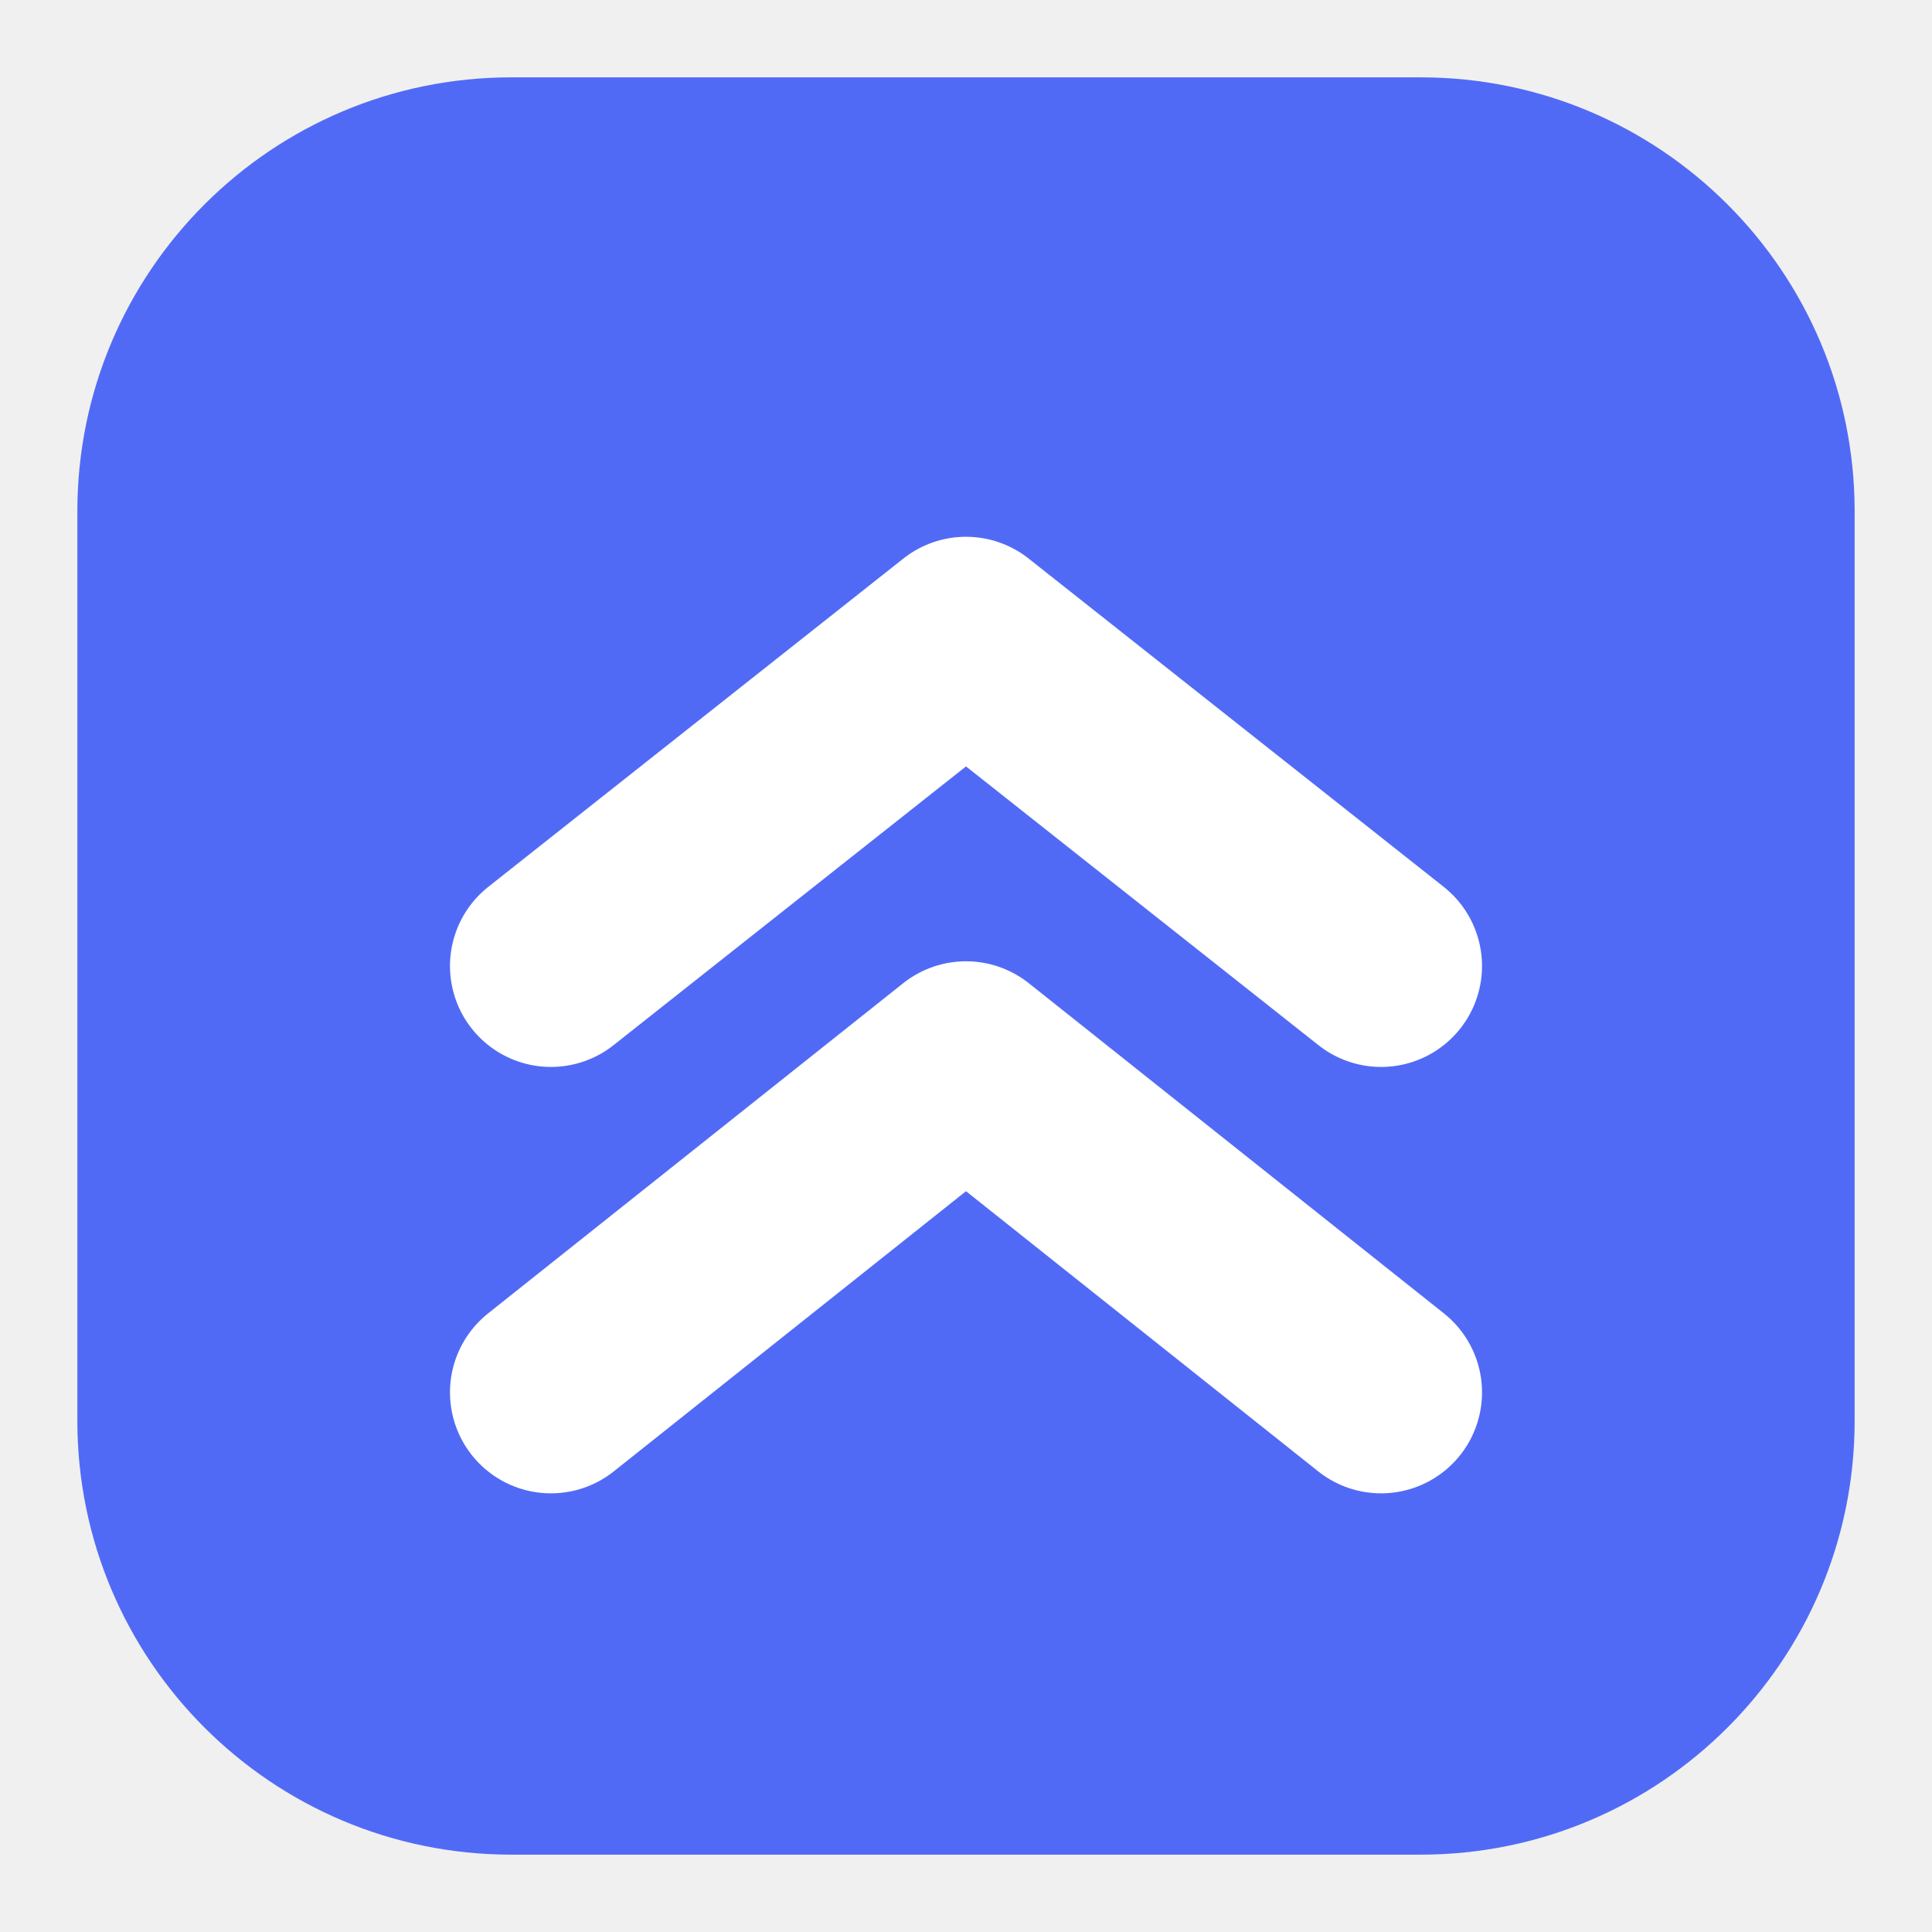
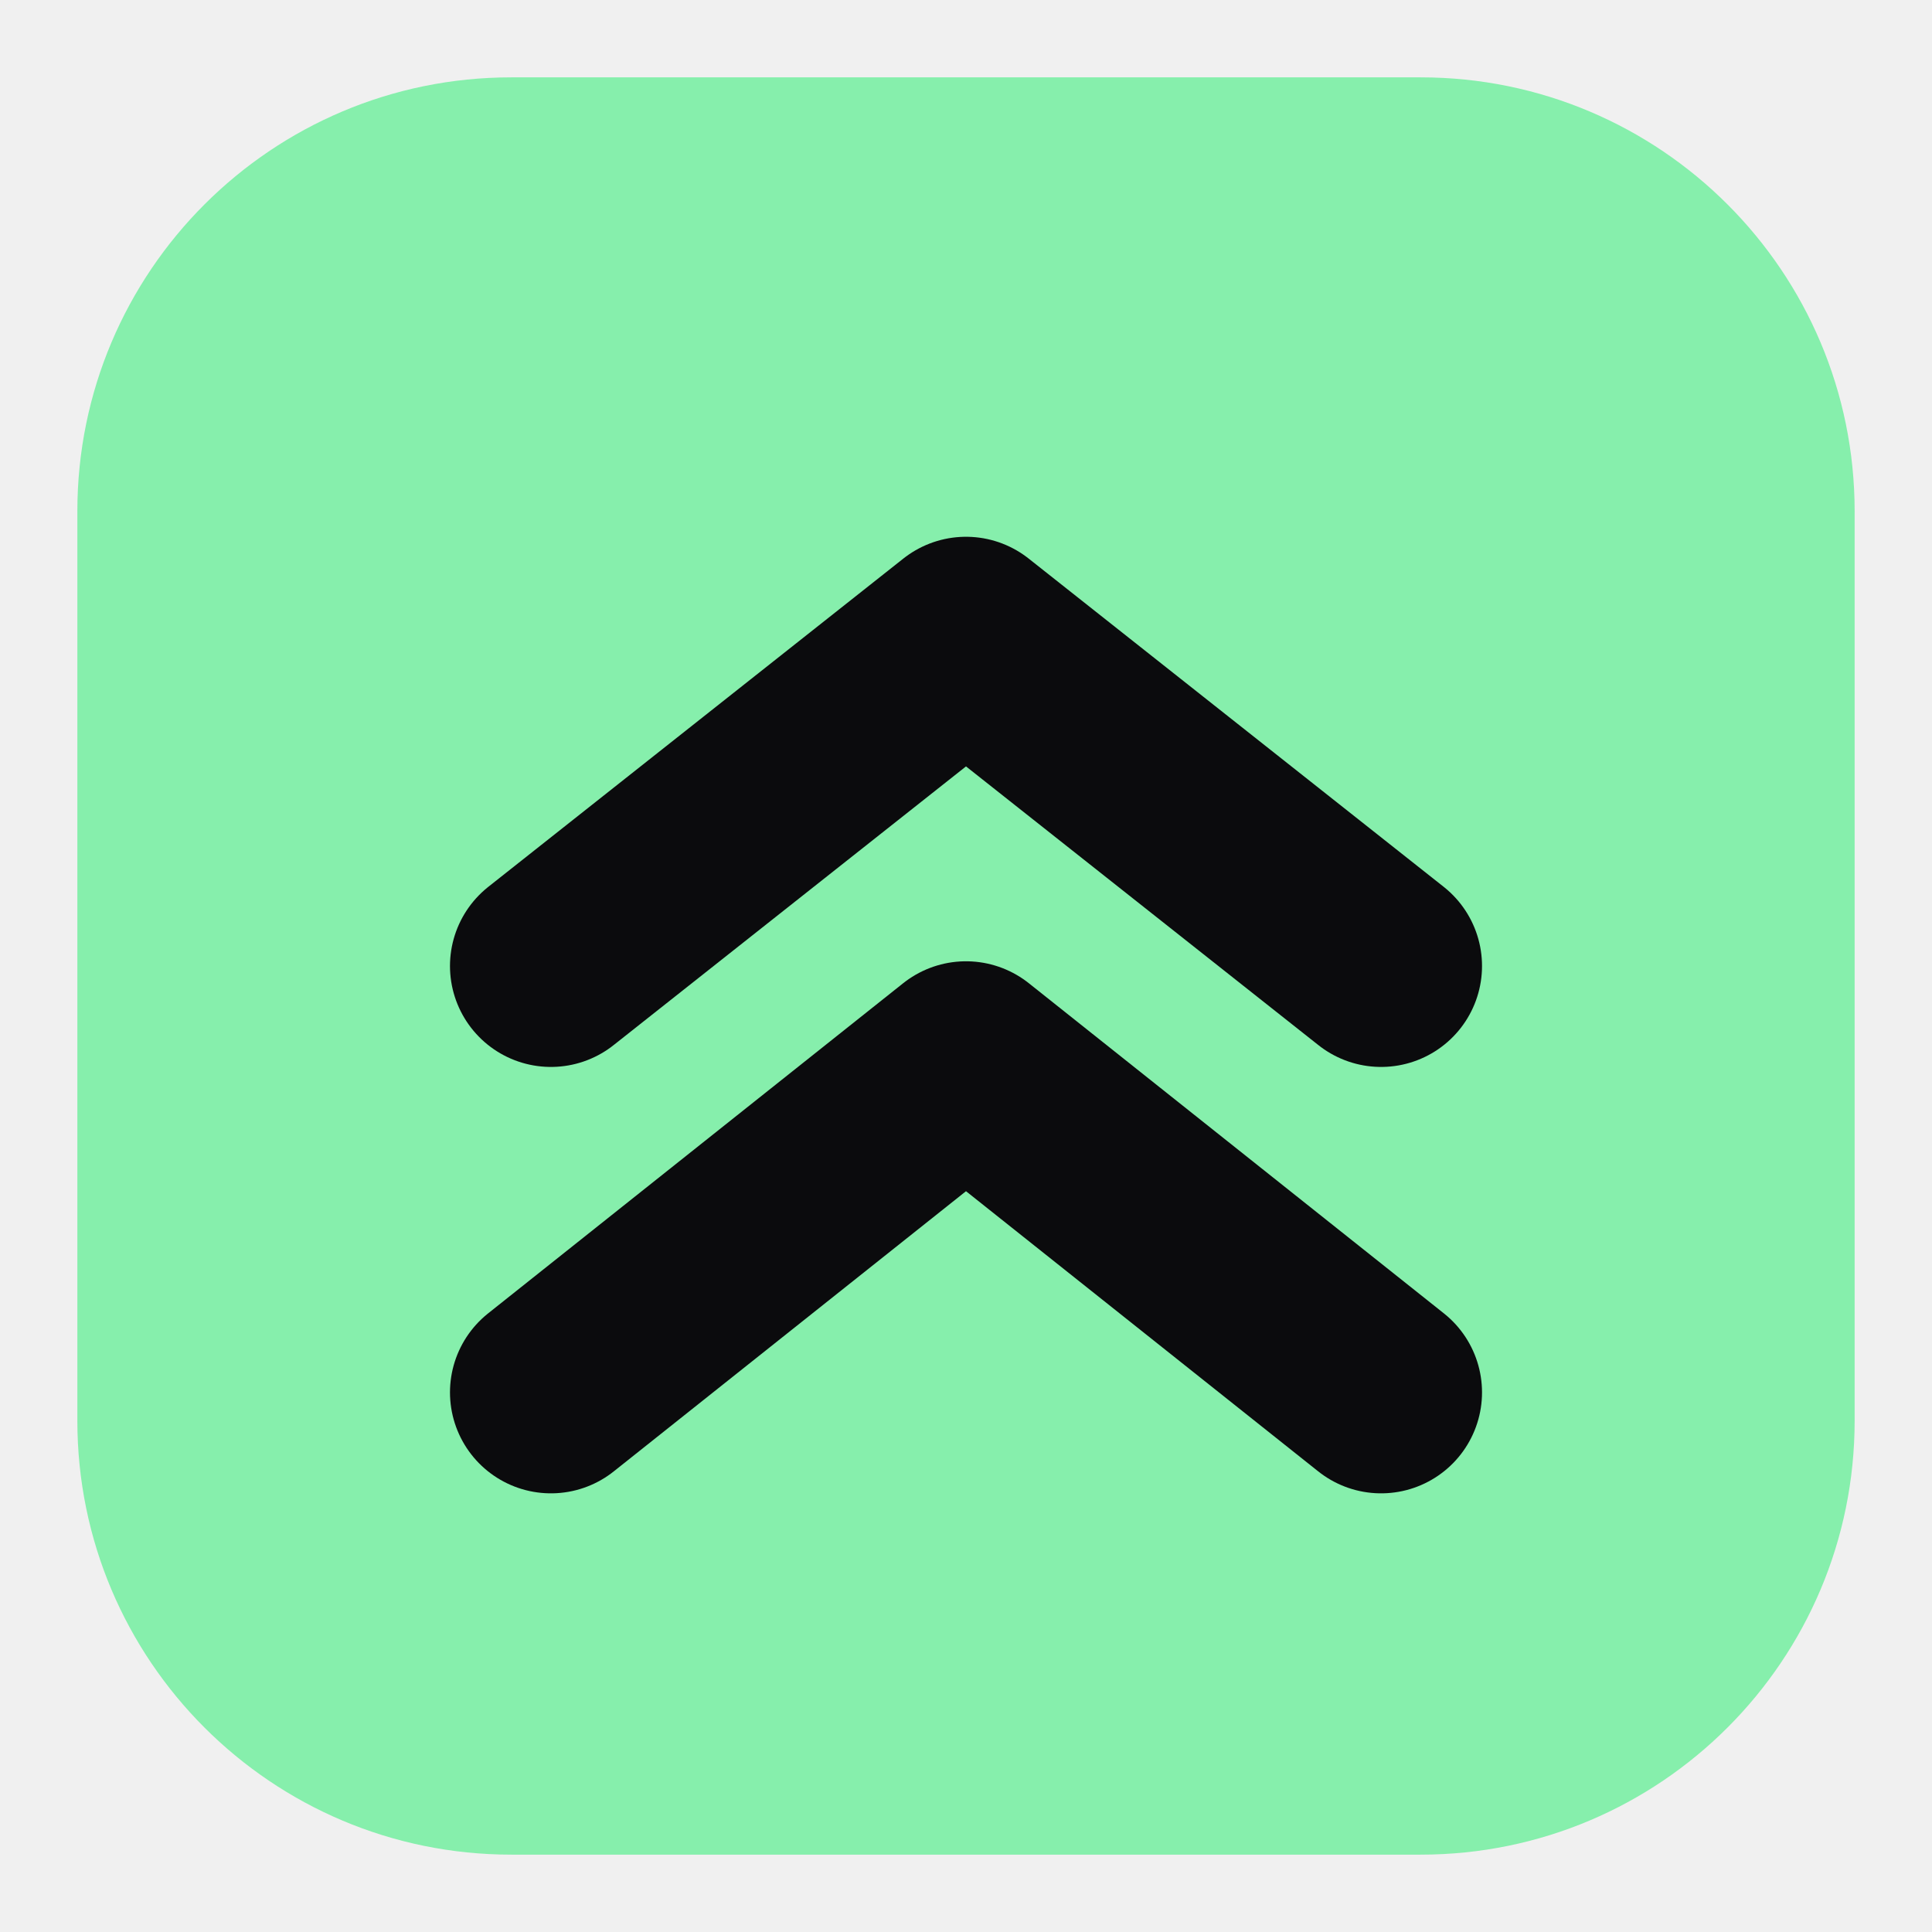
<svg xmlns="http://www.w3.org/2000/svg" viewBox="0 0 1024 1024">
-   <rect x="41" y="41" width="942" height="942" rx="230" fill="#516AF6" />
-   <g fill="none" stroke="#fff" stroke-width="107" stroke-linecap="round" stroke-linejoin="round">
+   <rect x="41" y="41" width="942" height="942" rx="230" fill="#86EFAC" />
+   <g fill="none" stroke="#0B0B0D" stroke-width="107" stroke-linecap="round" stroke-linejoin="round">
    <path d="M292 512 512 338 732 512" />
    <path d="M292 738 512 563 732 738" />
  </g>
</svg>
